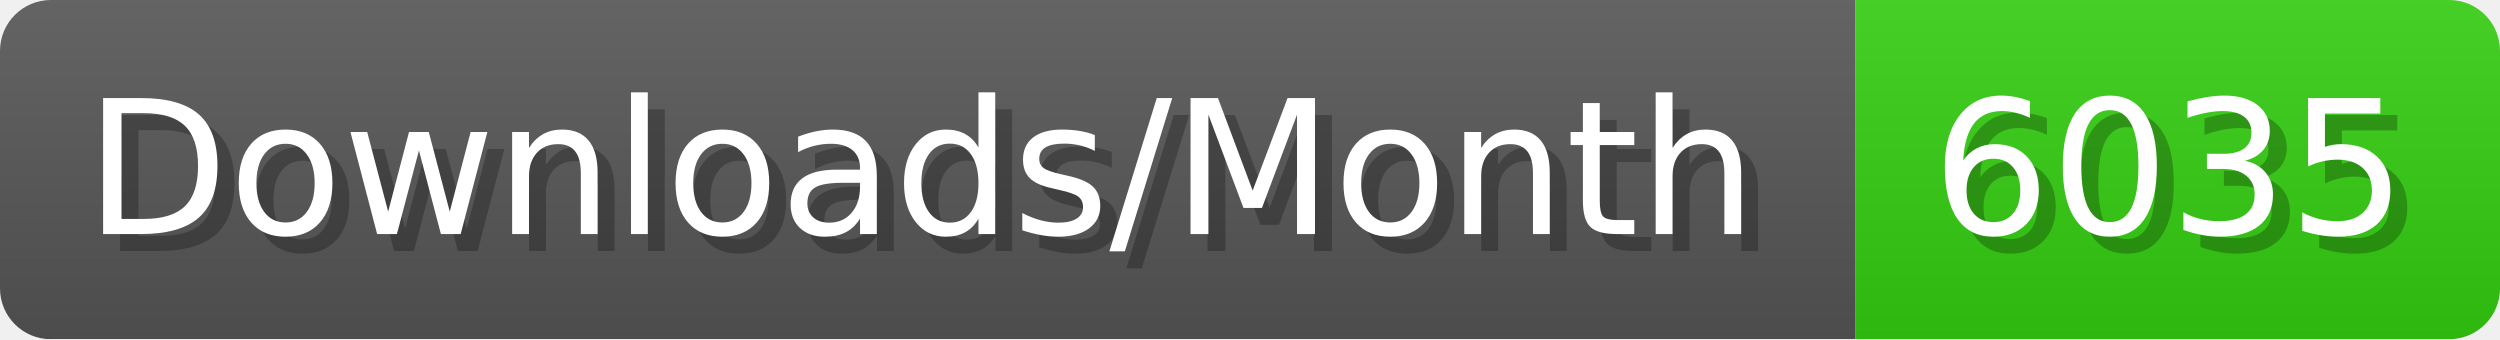
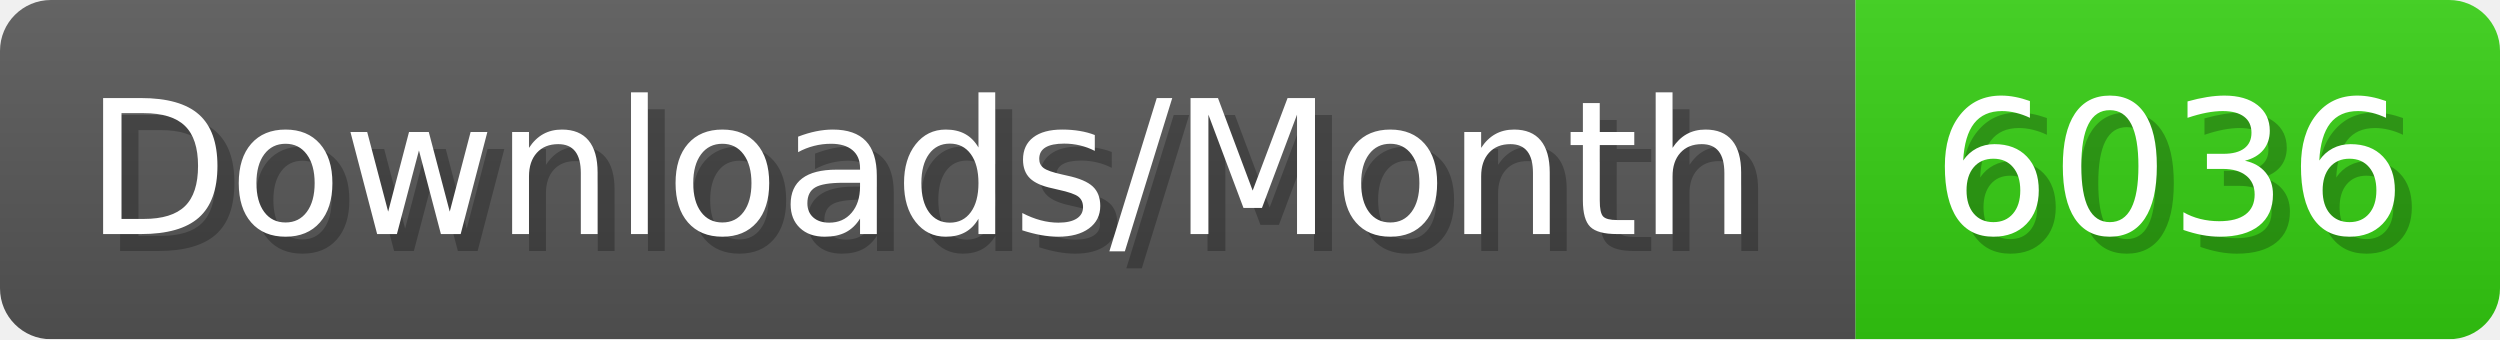
- <svg xmlns="http://www.w3.org/2000/svg" width="147.4" height="20" viewBox="0 0 1474 200" role="img" aria-label="Downloads/Month: 6035">
+ <svg xmlns="http://www.w3.org/2000/svg" width="147.4" height="20" viewBox="0 0 1474 200" role="img" aria-label="Downloads/Month: 6036">
  <linearGradient id="YlXUI" x2="0" y2="100%">
    <stop offset="0" stop-opacity=".1" stop-color="#EEE" />
    <stop offset="1" stop-opacity=".1" />
  </linearGradient>
  <mask id="JHhop">
    <rect width="1474" height="200" rx="30" fill="#FFF" />
  </mask>
  <g mask="url(#JHhop)">
    <rect width="1094" height="200" fill="#555" />
    <rect width="380" height="200" fill="#3C1" x="1094" />
    <rect width="1474" height="200" fill="url(#YlXUI)" />
  </g>
  <g aria-hidden="true" fill="#fff" text-anchor="start" font-family="Verdana,DejaVu Sans,sans-serif" font-size="110">
    <text x="60" y="148" textLength="994" fill="#000" opacity="0.25">Downloads/Month</text>
    <text x="50" y="138" textLength="994">Downloads/Month</text>
-     <text x="1149" y="148" textLength="280" fill="#000" opacity="0.25">6035</text>
-     <text x="1139" y="138" textLength="280">6035</text>
+     <text x="1149" y="148" textLength="280" fill="#000" opacity="0.25">6036</text>
+     <text x="1139" y="138" textLength="280">6036</text>
  </g>
</svg>
